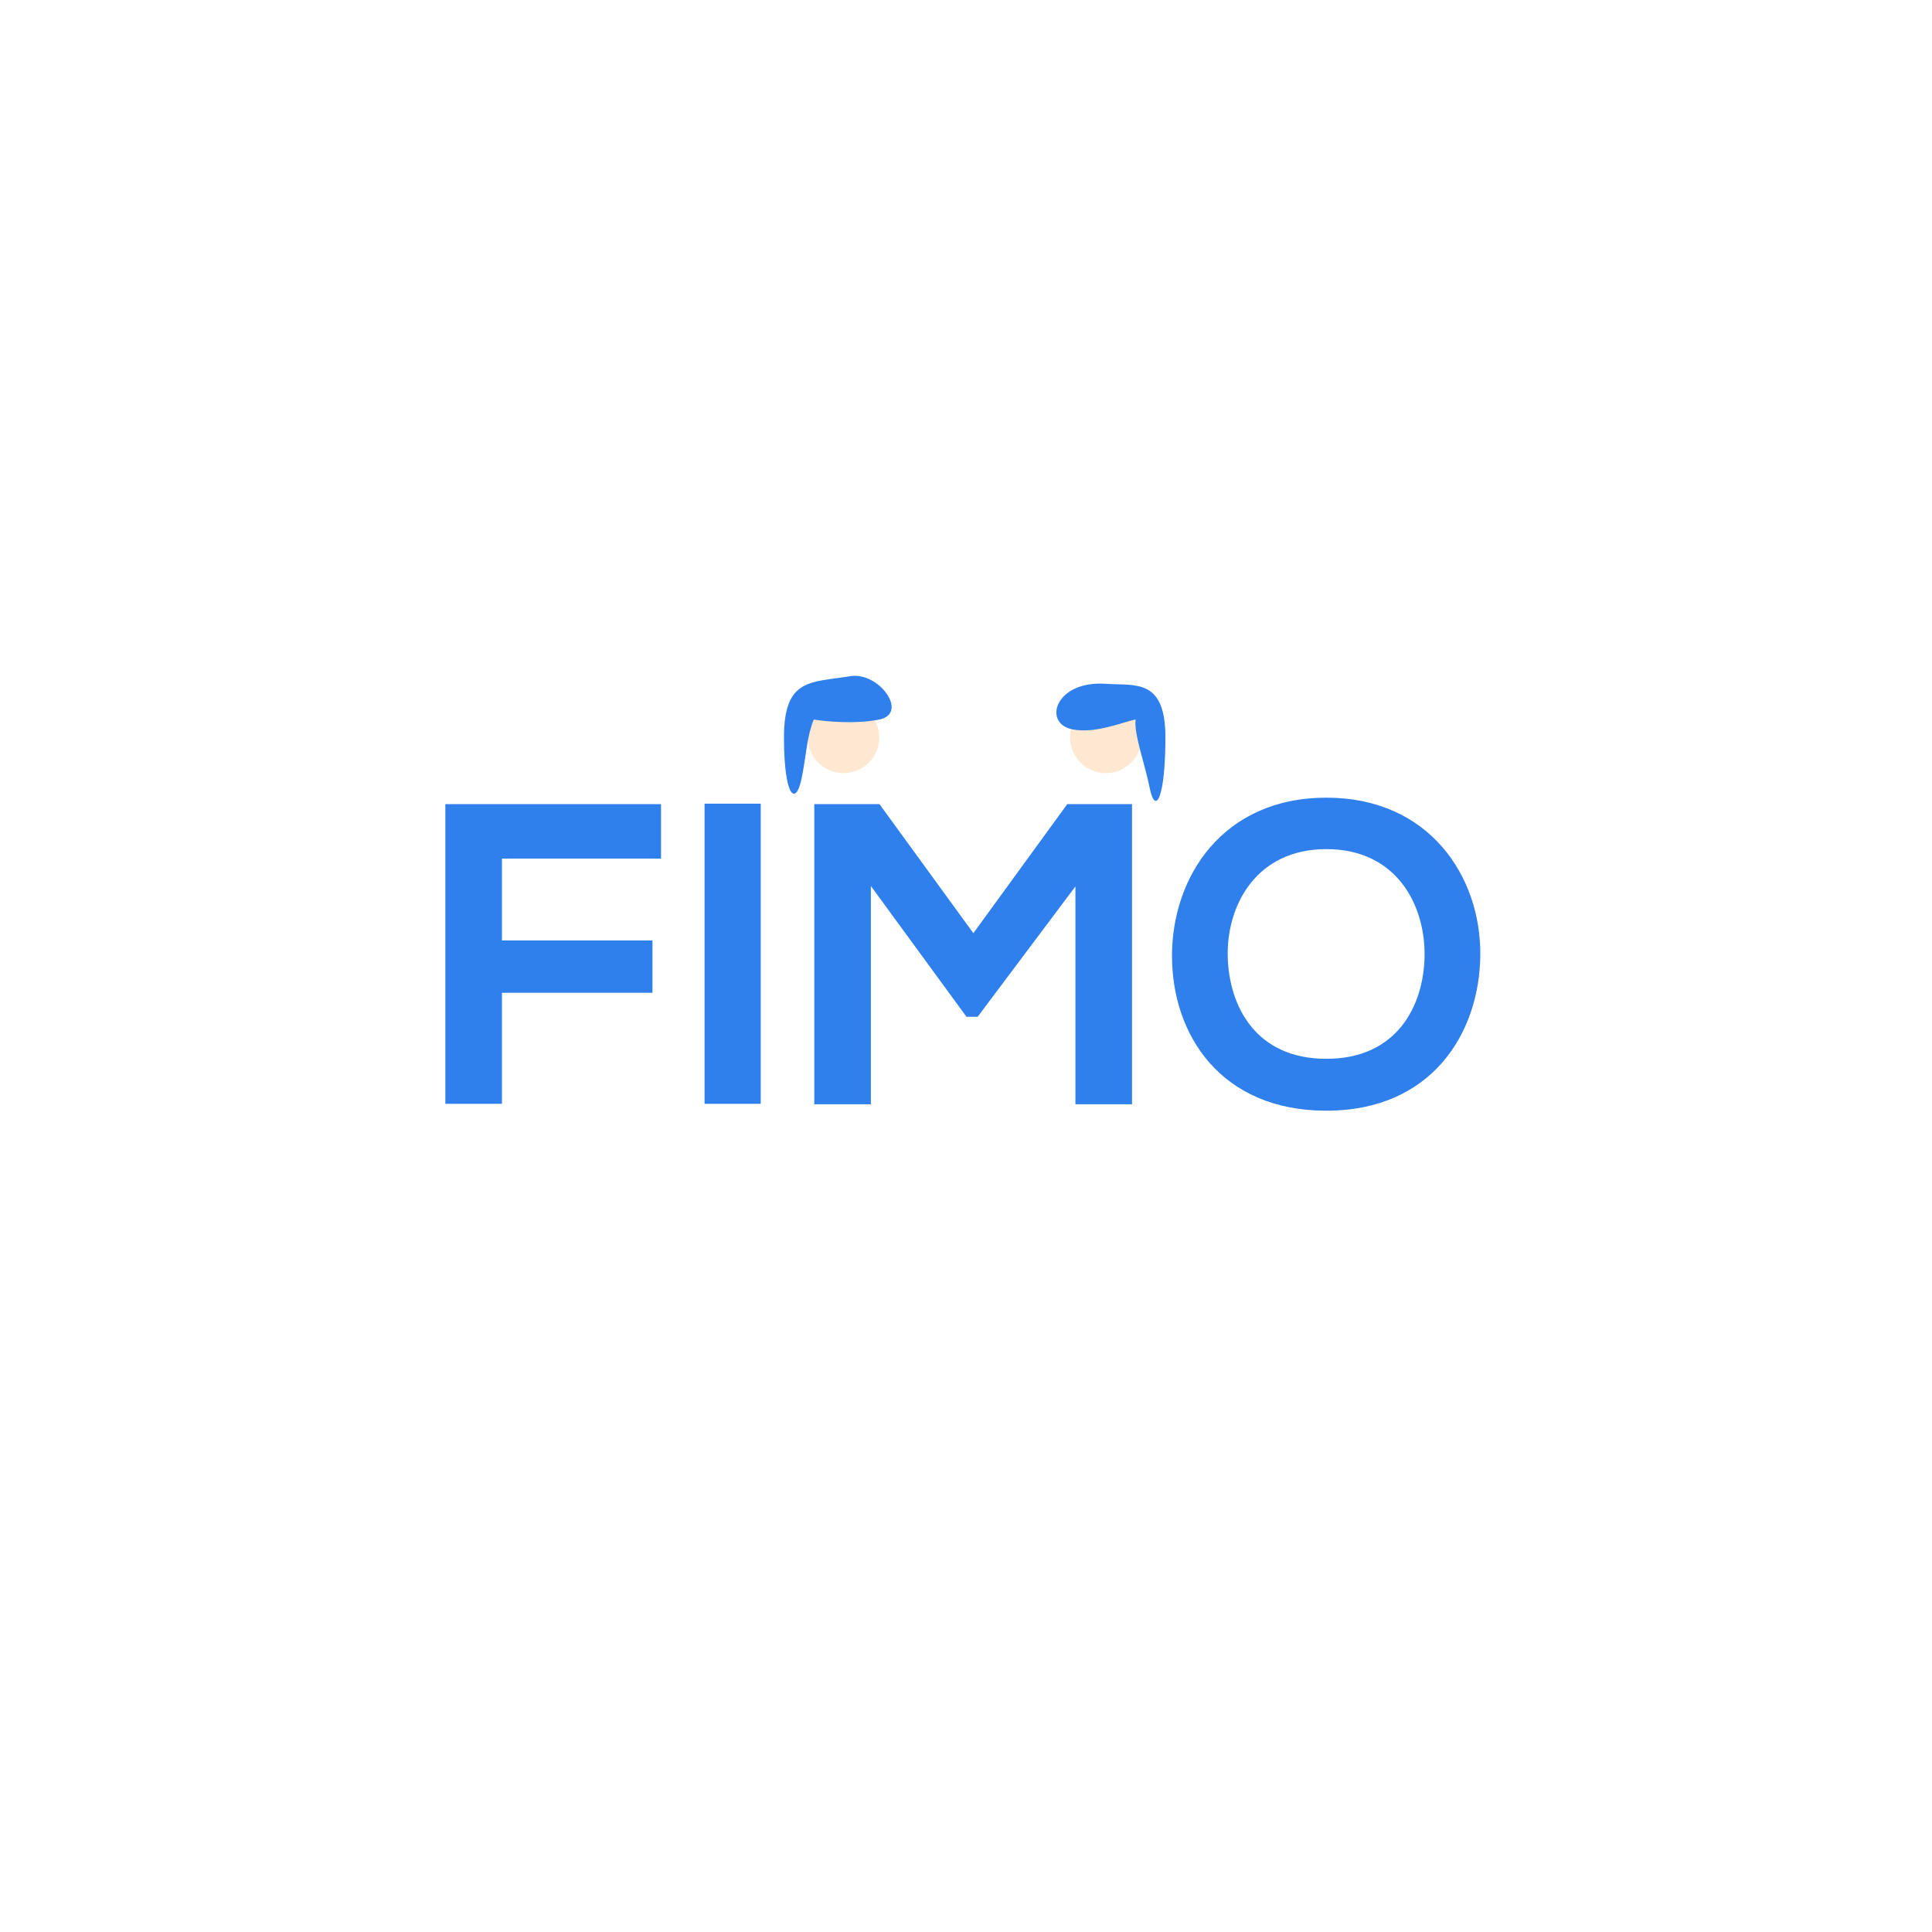
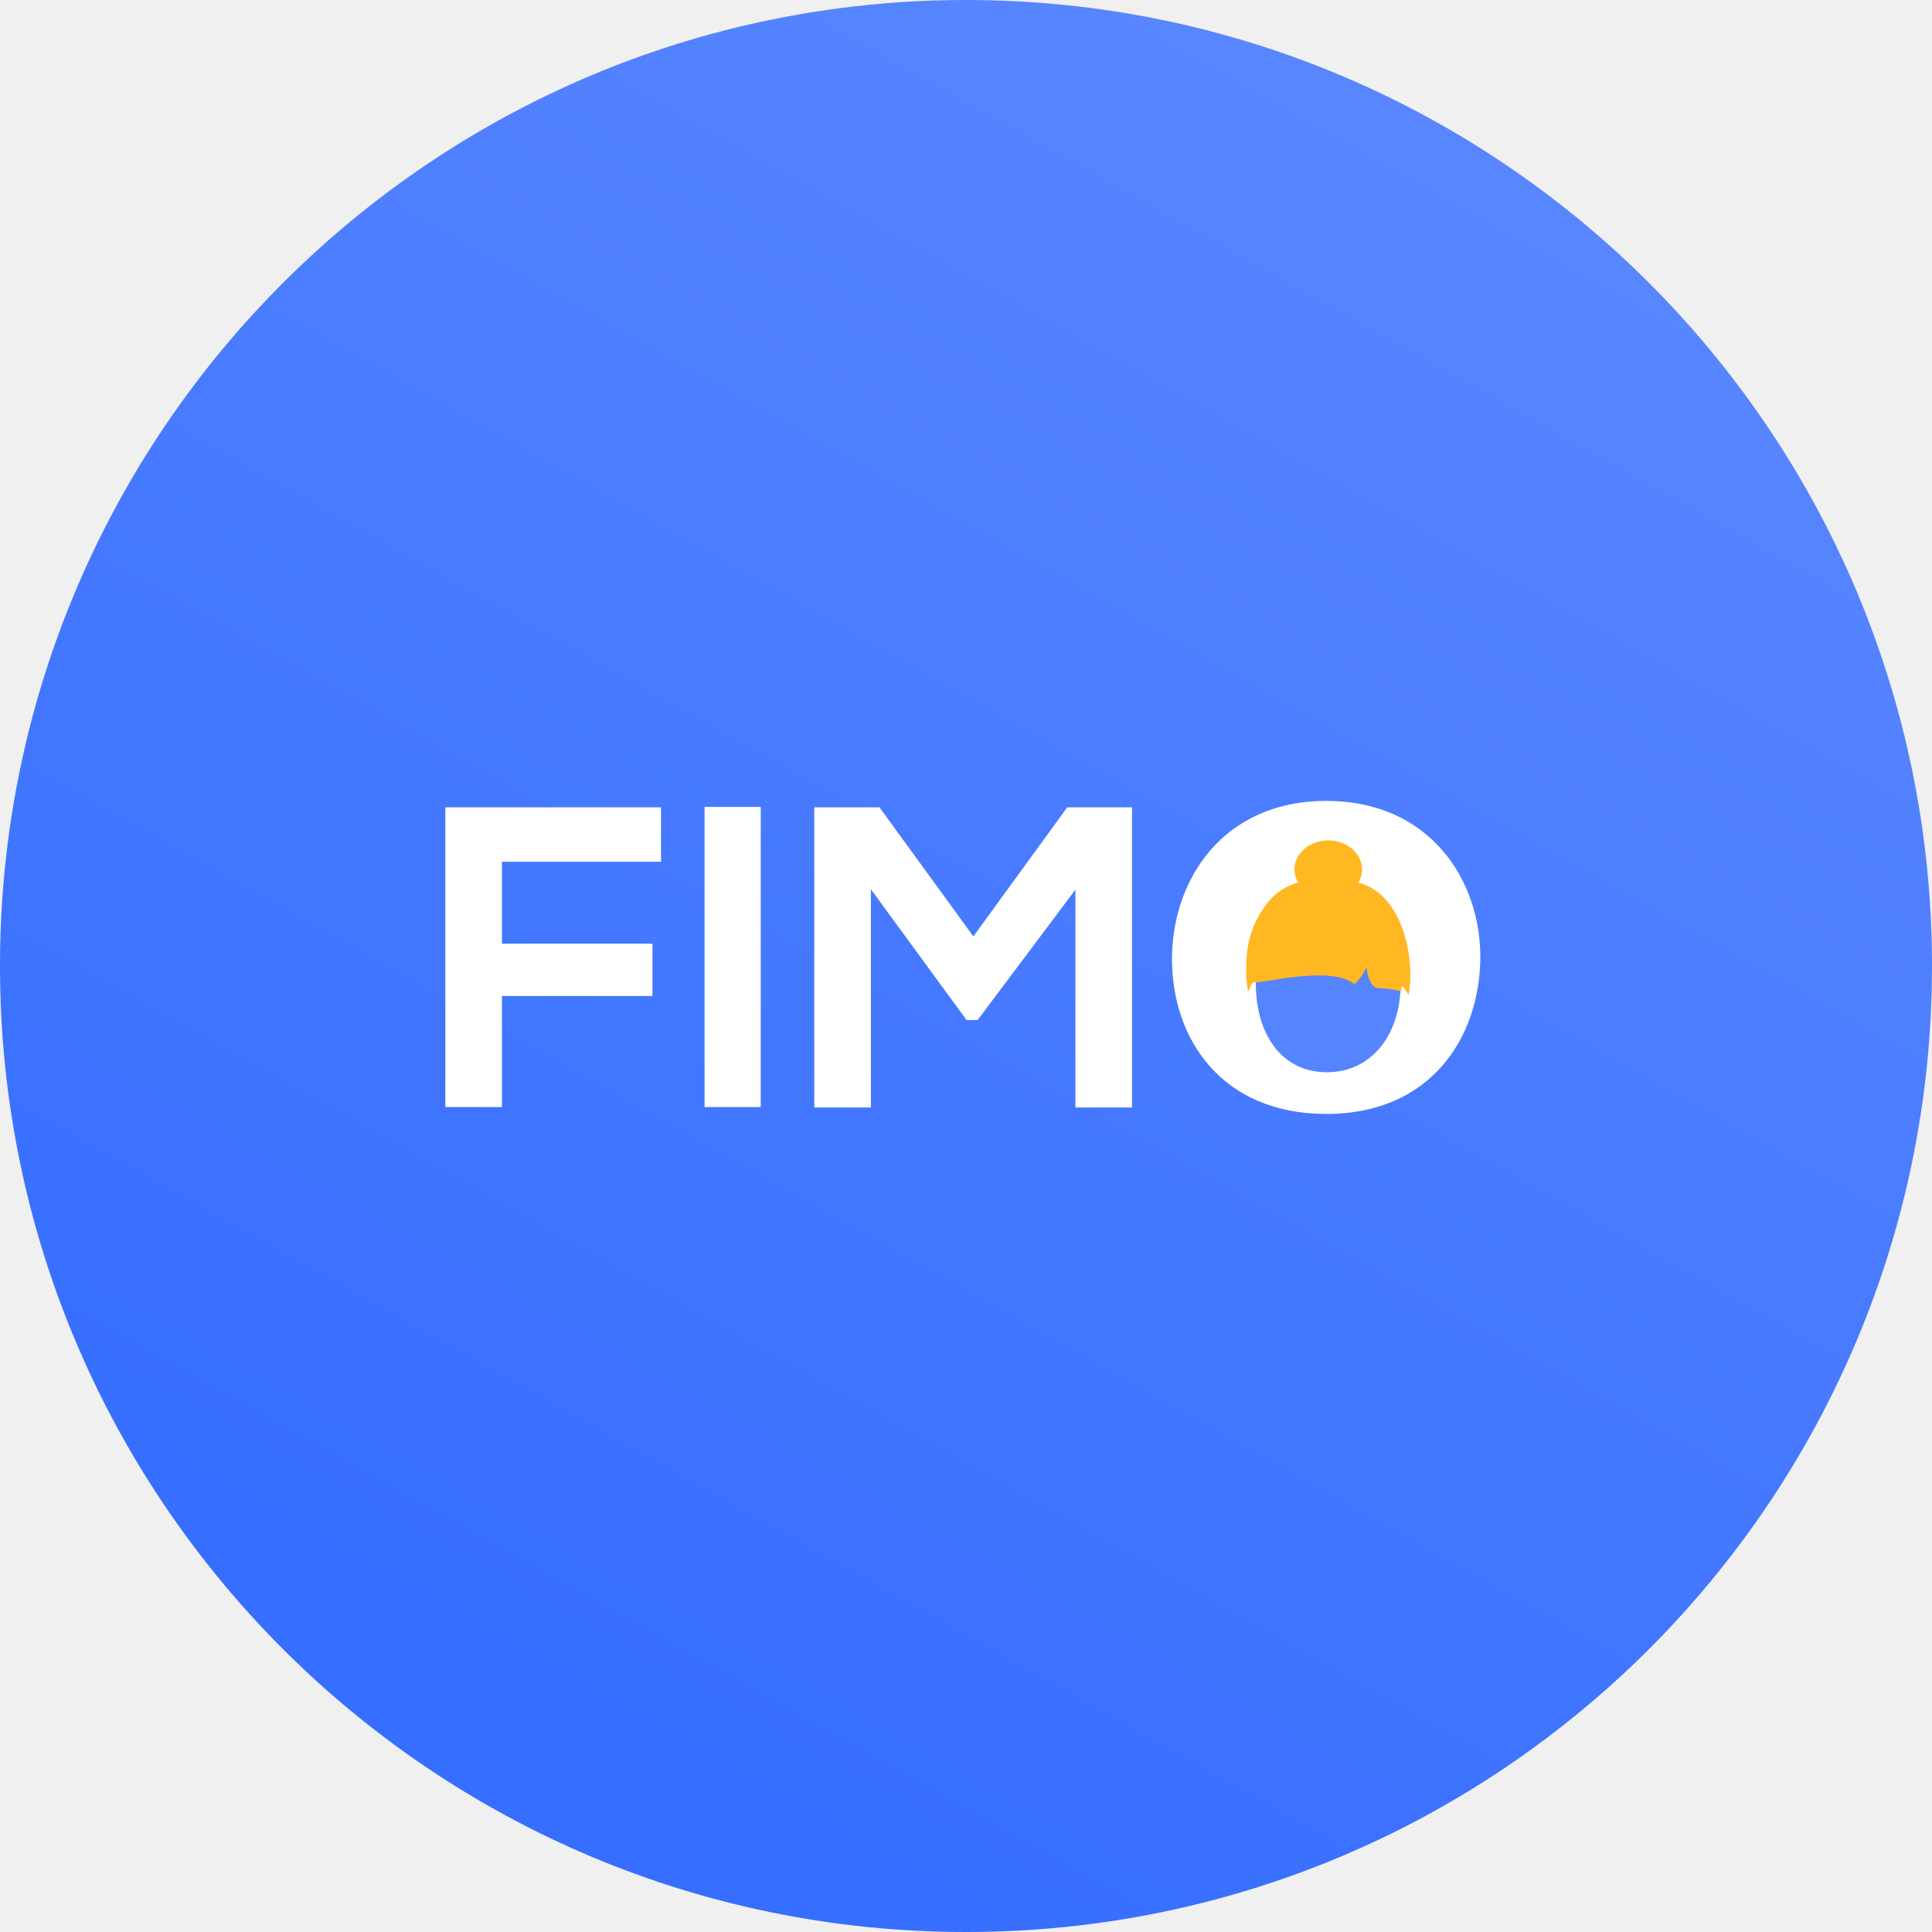
- <svg xmlns="http://www.w3.org/2000/svg" width="200" height="200" viewBox="0 0 200 200" fill="none">
-   <rect width="200" height="200" fill="white" />
-   <path d="M51.961 114.269V102.772H67.542V97.356H51.961V88.878H68.43V83.241H46.102V114.269H51.961ZM78.751 114.269V83.196H72.936V114.269H78.751ZM111.327 114.313H117.187V83.241H110.484L100.762 96.602L91.041 83.241H84.294V114.313H90.153V91.719L100.052 105.258H101.206L111.327 91.763V114.313ZM137.305 82.575C126.562 82.575 121.324 90.787 121.324 98.955C121.324 107.122 126.385 114.979 137.305 114.979C148.224 114.979 153.152 106.945 153.241 98.91C153.329 90.787 148.003 82.575 137.305 82.575ZM137.305 87.901C144.629 87.901 147.559 93.761 147.47 98.999C147.381 104.104 144.629 109.608 137.305 109.608C129.98 109.608 127.228 104.148 127.095 99.043C126.962 93.805 129.98 87.901 137.305 87.901Z" fill="#2F80ED" />
-   <circle cx="87.322" cy="76.337" r="3.699" fill="#FFE8D2" />
-   <circle r="3.699" transform="matrix(-1 0 0 1 114.478 76.3368)" fill="#FFE8D2" />
-   <path d="M83 80.5C83.493 78.034 83.5 76.337 84.239 74.487C85.472 74.693 88.555 74.98 91.021 74.487C94.104 73.871 91.021 69.5 88 70C83.92 70.675 81.157 70.171 81.157 76.337C81.157 82.502 82.383 83.582 83 80.5Z" fill="#2F80ED" />
-   <path d="M119 81.5C118.507 79.034 117.355 75.926 117.561 74.487C116.328 74.693 113.466 75.993 111 75.5C107.917 74.883 109.216 70.419 114.478 70.788C117.5 71 120.643 70.171 120.643 76.337C120.643 82.502 119.617 84.582 119 81.5Z" fill="#2F80ED" />
+ <svg xmlns="http://www.w3.org/2000/svg" width="120" height="120" viewBox="0 0 120 120" fill="none">
+   <rect width="120" height="120" rx="60" fill="url(#paint0_linear)" />
+   <path d="M31.177 68.761V61.863H40.525V58.614H31.177V53.527H41.058V50.144H27.661V68.761H31.177ZM47.251 68.761V50.118H43.762V68.761H47.251ZM66.796 68.788H70.312V50.144H66.29L60.458 58.161L54.625 50.144H50.576V68.788H54.092V55.231L60.031 63.355H60.724L66.796 55.258V68.788ZM82.383 49.745C75.937 49.745 72.795 54.672 72.795 59.573C72.795 64.473 75.831 69.188 82.383 69.188C88.935 69.188 91.891 64.367 91.944 59.546C91.998 54.672 88.802 49.745 82.383 49.745ZM82.383 52.941C86.777 52.941 88.535 56.456 88.482 59.599C88.429 62.662 86.777 65.965 82.383 65.965C77.988 65.965 76.337 62.689 76.257 59.626C76.177 56.483 77.988 52.941 82.383 52.941Z" fill="white" />
+   <circle cx="82.8" cy="59.4" r="7.2" fill="white" />
+   <path d="M78 61.054C78 64.288 79.645 66.6 82.411 66.6C85.176 66.6 87 64.288 87 61.054C87 57.821 85.176 55.2 82.411 55.2C79.645 55.2 78 57.821 78 61.054Z" fill="#5584FF" />
+   <ellipse rx="2.1" ry="1.8" transform="matrix(-1 0 0 1 82.5001 54)" fill="#FFB822" />
+   <path d="M84.006 54.74C87.204 55.227 87.917 59.731 87.486 61.8C86.797 60.632 87.209 61.739 86.933 61.557C86.871 61.516 86.097 61.374 85.605 61.374C85.113 61.374 84.908 60.481 84.867 60.035C84.805 60.238 84.572 60.741 84.129 61.131C82.689 59.913 78.199 61.131 77.953 61.009C77.756 60.911 77.584 61.475 77.522 61.617C77.379 60.989 77.228 58.879 77.916 57.418C78.778 55.592 80.008 54.132 84.006 54.74Z" fill="#FFB822" />
+   <defs>
+     <linearGradient id="paint0_linear" x1="129.9" y1="-4.8" x2="60" y2="120" gradientUnits="userSpaceOnUse">
+       <stop offset="0.064" stop-color="#5F8BFF" />
+       <stop offset="1" stop-color="#366EFF" />
+     </linearGradient>
+   </defs>
</svg>
